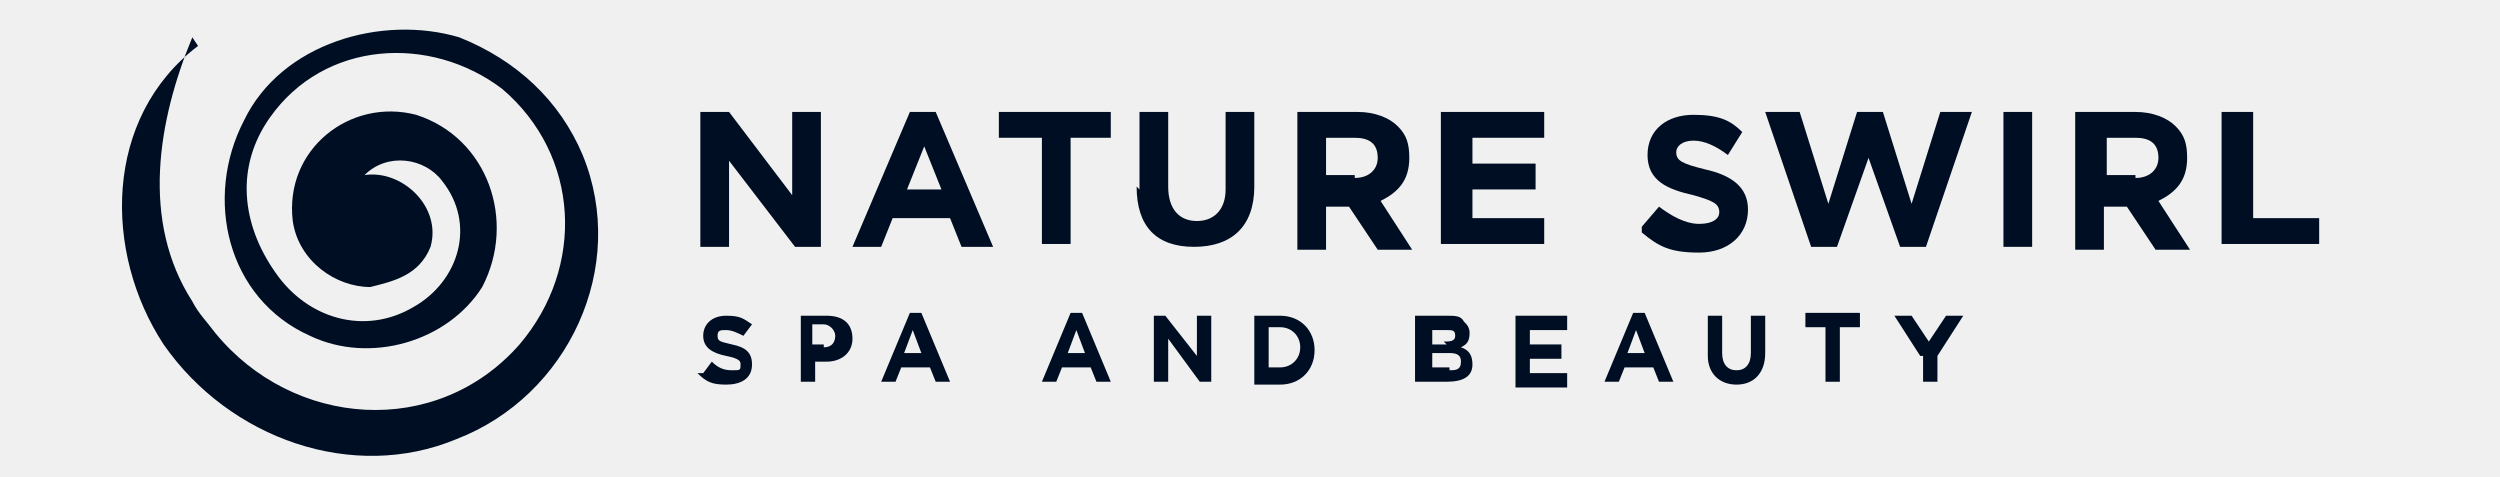
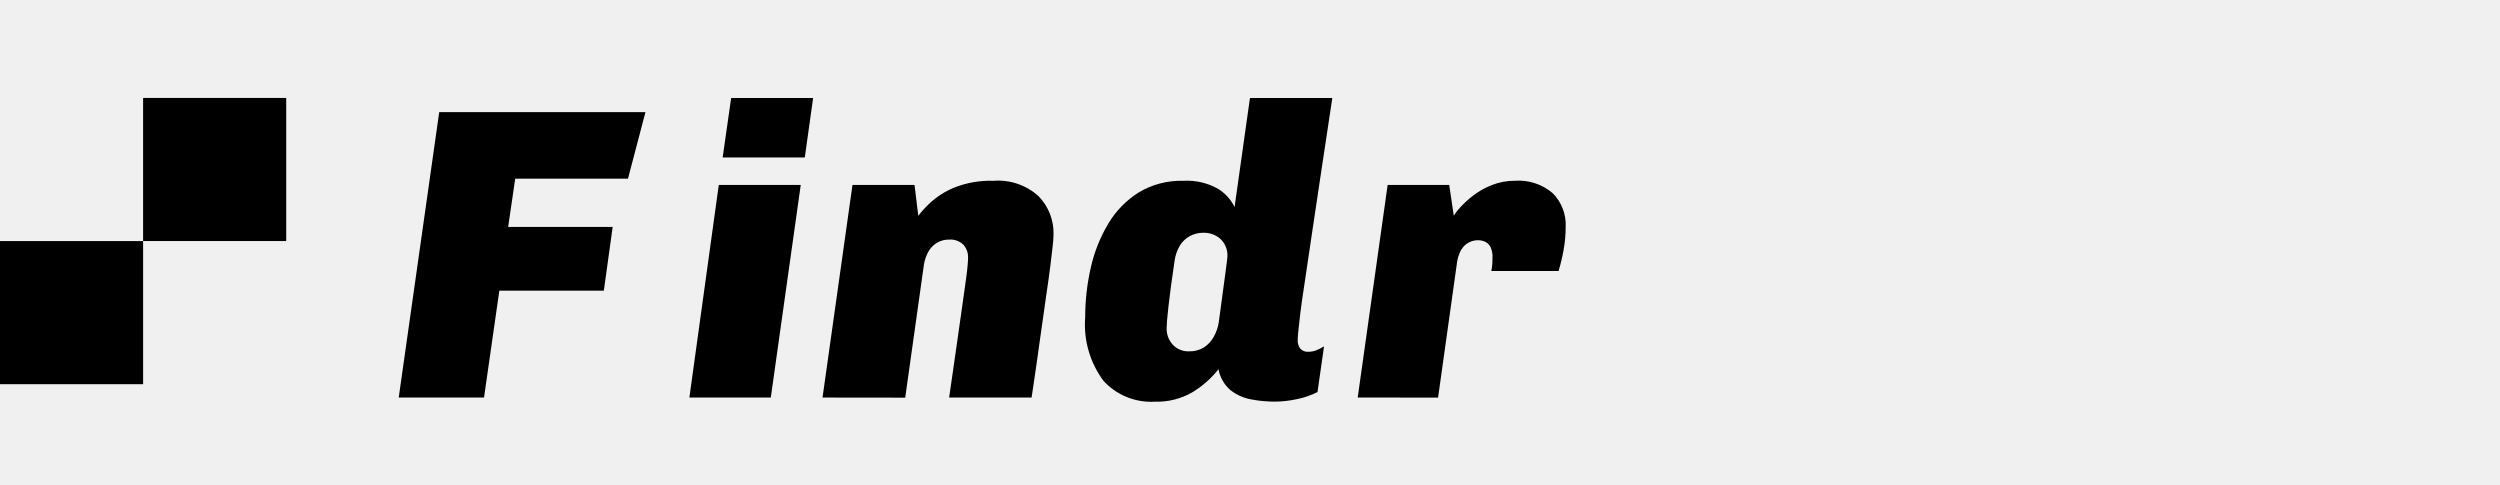
- <svg xmlns="http://www.w3.org/2000/svg" id="Layer_1" version="1.1" viewBox="0 0 87.1 16.6">
-   <defs>
-     <style>
-       .st0 {
-         fill: #000e23;
-       }
-     </style>
-   </defs>
-   <path class="st0" d="M6.9,1.6c-3.3,2.5-3.3,7.2-1.2,10.4,2.3,3.3,6.6,4.8,10.2,3.3,3.9-1.5,6-6,4.4-9.9-.8-1.9-2.3-3.3-4.3-4.1-2.7-.8-6.2.2-7.5,2.9-1.4,2.7-.6,6.2,2.3,7.5,2.1,1,4.8.2,6-1.7,1.2-2.3.2-5.2-2.3-6-2.3-.6-4.6,1.2-4.3,3.7.2,1.4,1.5,2.3,2.7,2.3.8-.2,1.7-.4,2.1-1.4.4-1.4-1-2.7-2.3-2.5.8-.8,2.1-.6,2.7.2,1.2,1.5.6,3.5-1,4.4-1.7,1-3.7.4-4.8-1.2-1.2-1.7-1.4-3.7-.2-5.4,1.9-2.7,5.6-2.9,8.1-1,2.7,2.3,2.9,6.2.6,8.9-2.9,3.3-7.9,2.9-10.6-.4-.3-.4-.6-.7-.8-1.1-1.8-2.8-1.2-6.3,0-9.2Z" />
-   <g>
-     <g>
-       <path class="st0" d="M24.5,3.9h.9l2.2,2.9v-2.9h1v4.7h-.9l-2.3-3v3h-1V3.9Z" />
-       <path class="st0" d="M31.7,3.9h.9l2,4.7h-1.1l-.4-1h-2l-.4,1h-1l2-4.7ZM32.8,6.6l-.6-1.5-.6,1.5h1.2Z" />
-       <path class="st0" d="M36.2,4.8h-1.4v-.9h3.9v.9h-1.4v3.7h-1v-3.7Z" />
-       <path class="st0" d="M39.7,6.6v-2.7h1v2.6c0,.8.4,1.2,1,1.2s1-.4,1-1.1v-2.7h1v2.6c0,1.4-.8,2.1-2.1,2.1s-2-.7-2-2.1Z" />
-       <path class="st0" d="M45.2,3.9h2.1c.6,0,1.1.2,1.4.5.3.3.4.6.4,1.1h0c0,.8-.4,1.2-1,1.5l1.1,1.7h-1.2l-1-1.5h-.8v1.5h-1V3.9ZM47.2,6.2c.5,0,.8-.3.8-.7h0c0-.5-.3-.7-.8-.7h-1v1.3h1Z" />
-       <path class="st0" d="M50.3,3.9h3.5v.9h-2.5v.9h2.2v.9h-2.2v1h2.5v.9h-3.6V3.9Z" />
-       <path class="st0" d="M57.2,7.9l.6-.7c.4.3.9.6,1.4.6s.7-.2.7-.4h0c0-.3-.2-.4-.9-.6-.9-.2-1.6-.5-1.6-1.4h0c0-.9.7-1.4,1.6-1.4s1.3.2,1.7.6l-.5.8c-.4-.3-.8-.5-1.2-.5s-.6.2-.6.4h0c0,.3.2.4,1,.6.9.2,1.5.6,1.5,1.4h0c0,.9-.7,1.5-1.7,1.5s-1.4-.2-2-.7Z" />
-       <path class="st0" d="M61.6,3.9h1.1l1,3.2,1-3.2h.9l1,3.2,1-3.2h1.1l-1.6,4.7h-.9l-1.1-3.1-1.1,3.1h-.9l-1.6-4.7Z" />
-       <path class="st0" d="M69.8,3.9h1v4.7h-1V3.9Z" />
-       <path class="st0" d="M72.3,3.9h2.1c.6,0,1.1.2,1.4.5.3.3.4.6.4,1.1h0c0,.8-.4,1.2-1,1.5l1.1,1.7h-1.2l-1-1.5h-.8v1.5h-1V3.9ZM74.4,6.2c.5,0,.8-.3.8-.7h0c0-.5-.3-.7-.8-.7h-1v1.3h1Z" />
-       <path class="st0" d="M77.5,3.9h1v3.7h2.3v.9h-3.4V3.9Z" />
+ <svg xmlns="http://www.w3.org/2000/svg" width="76.55" height="14.85" viewBox="0 0 76.55 14.85">
+   <g id="Group_12" data-name="Group 12" transform="translate(-8854 -2371)">
+     <rect id="Rectangle_12" data-name="Rectangle 12" width="76.55" height="14.85" transform="translate(8854 2371)" fill="#fff" opacity="0" />
+     <g id="Group_11" data-name="Group 11">
+       <g id="Group_10" data-name="Group 10" transform="translate(0 1.155)">
+         <rect id="Rectangle_9" data-name="Rectangle 9" width="4.382" height="4.382" transform="translate(8858.382 2372.844)" />
+         <rect id="Rectangle_10" data-name="Rectangle 10" width="4.382" height="4.382" transform="translate(8854 2377.227)" />
+       </g>
+       <path id="Path_53" data-name="Path 53" d="M.16,1.973,1.4-6.767H7.715L7.18-4.729H3.727L3.511-3.251h3.2L6.441-1.3h-3.2L2.772,1.973Zm8.9,0,.9-6.51h2.51l-.917,6.51Zm1.019-7.351L10.339-7.2h2.51l-.255,1.822Zm3.058,7.351.917-6.51h1.9l.115.943a3.52,3.52,0,0,1,.363-.395,2.5,2.5,0,0,1,.733-.465,2.99,2.99,0,0,1,1.21-.21,1.838,1.838,0,0,1,1.376.471,1.614,1.614,0,0,1,.459,1.172,3.276,3.276,0,0,1-.025.35q-.025.223-.07.592t-.127.917Q19.906-.614,19.8.163t-.261,1.809H17.014Q17.167.915,17.269.2l.166-1.172q.064-.452.1-.713t.045-.395q.013-.134.013-.223a.565.565,0,0,0-.147-.408.564.564,0,0,0-.427-.153.714.714,0,0,0-.382.1.735.735,0,0,0-.261.274,1.236,1.236,0,0,0-.134.389l-.573,4.077ZM23.308,2.1a1.978,1.978,0,0,1-1.567-.637A2.887,2.887,0,0,1,21.18-.486a6.748,6.748,0,0,1,.172-1.522,4.542,4.542,0,0,1,.535-1.344,2.862,2.862,0,0,1,.93-.955,2.52,2.52,0,0,1,1.37-.357,1.942,1.942,0,0,1,1.045.236,1.351,1.351,0,0,1,.522.567L26.225-7.2h2.522q-.191,1.287-.344,2.28t-.261,1.745q-.108.752-.191,1.287t-.134.9q-.051.369-.076.605T27.7,0q-.013.14-.013.229a.392.392,0,0,0,.076.242.3.3,0,0,0,.255.1A.634.634,0,0,0,28.27.52a1.568,1.568,0,0,0,.223-.115l-.2,1.4a2.44,2.44,0,0,1-.631.217,3.264,3.264,0,0,1-.669.076,3.825,3.825,0,0,1-.739-.07,1.444,1.444,0,0,1-.624-.28,1.107,1.107,0,0,1-.369-.643,2.988,2.988,0,0,1-.8.707A2.167,2.167,0,0,1,23.308,2.1ZM24.352.558a.832.832,0,0,0,.465-.121.92.92,0,0,0,.3-.325,1.322,1.322,0,0,0,.153-.446q.14-1.045.2-1.484t.064-.516a.688.688,0,0,0-.217-.554.76.76,0,0,0-.51-.185.879.879,0,0,0-.42.1.811.811,0,0,0-.312.3,1.206,1.206,0,0,0-.159.465q-.127.854-.185,1.376t-.057.662a.728.728,0,0,0,.191.529A.645.645,0,0,0,24.352.558Zm5.172,1.414.917-6.51h1.885l.14.943a1.429,1.429,0,0,1,.191-.248,3.1,3.1,0,0,1,.395-.363,2.322,2.322,0,0,1,.573-.325,1.887,1.887,0,0,1,.713-.134,1.6,1.6,0,0,1,1.159.382,1.369,1.369,0,0,1,.395,1.032,3.945,3.945,0,0,1-.064.707,5.744,5.744,0,0,1-.153.643H33.614a1.409,1.409,0,0,0,.032-.223q.006-.108.006-.185a.724.724,0,0,0-.057-.318.355.355,0,0,0-.159-.166.506.506,0,0,0-.229-.051.589.589,0,0,0-.242.051.572.572,0,0,0-.191.134.718.718,0,0,0-.127.2,1.118,1.118,0,0,0-.076.255l-.586,4.179Z" transform="translate(8866.049 2381.2)" />
    </g>
-     <g>
-       <path class="st0" d="M24.5,13l.3-.4c.2.2.4.3.7.3s.3,0,.3-.2h0c0-.1,0-.2-.5-.3-.5-.1-.8-.3-.8-.7h0c0-.4.3-.7.8-.7s.6.1.9.3l-.3.4c-.2-.1-.4-.2-.6-.2s-.3,0-.3.2h0c0,.2.1.2.5.3.5.1.7.3.7.7h0c0,.5-.4.7-.9.7s-.7-.1-1-.4Z" />
-       <path class="st0" d="M27.8,11h1c.6,0,.9.3.9.8h0c0,.5-.4.8-.9.8h-.4v.7h-.5v-2.3ZM28.7,12.1c.3,0,.4-.2.4-.4h0c0-.2-.2-.4-.4-.4h-.4v.7h.4Z" />
-       <path class="st0" d="M31.6,10.9h.5l1,2.4h-.5l-.2-.5h-1l-.2.5h-.5l1-2.4ZM32.1,12.3l-.3-.8-.3.8h.6Z" />
-       <path class="st0" d="M37.2,10.9h.5l1,2.4h-.5l-.2-.5h-1l-.2.5h-.5l1-2.4ZM37.8,12.3l-.3-.8-.3.8h.6Z" />
-       <path class="st0" d="M40.1,11h.5l1.1,1.4v-1.4h.5v2.3h-.4l-1.1-1.5v1.5h-.5v-2.3Z" />
-       <path class="st0" d="M43.7,11h.9c.7,0,1.2.5,1.2,1.2h0c0,.7-.5,1.2-1.2,1.2h-.9v-2.3ZM44.6,12.8c.4,0,.7-.3.7-.7h0c0-.4-.3-.7-.7-.7h-.4v1.4h.4Z" />
-       <path class="st0" d="M49.3,11h1.1c.3,0,.5,0,.6.2.1.1.2.2.2.4h0c0,.3-.1.4-.3.5.3.1.4.3.4.6h0c0,.4-.3.6-.9.6h-1.1v-2.3ZM50.3,11.9c.2,0,.4,0,.4-.2h0c0-.2-.1-.2-.3-.2h-.5v.5h.5ZM50.5,12.9c.2,0,.4,0,.4-.3h0c0-.2-.1-.3-.4-.3h-.6v.5h.6Z" />
-       <path class="st0" d="M52.8,11h1.8v.5h-1.3v.5h1.1v.5h-1.1v.5h1.3v.5h-1.8v-2.3Z" />
-       <path class="st0" d="M56.8,10.9h.5l1,2.4h-.5l-.2-.5h-1l-.2.5h-.5l1-2.4ZM57.3,12.3l-.3-.8-.3.8h.6Z" />
-       <path class="st0" d="M59.5,12.3v-1.3h.5v1.3c0,.4.2.6.5.6s.5-.2.5-.6v-1.3h.5v1.3c0,.7-.4,1.1-1,1.1s-1-.4-1-1Z" />
-       <path class="st0" d="M63.6,11.4h-.7v-.5h1.9v.5h-.7v1.9h-.5v-1.9Z" />
-       <path class="st0" d="M66.9,12.4l-.9-1.4h.6l.6.9.6-.9h.6l-.9,1.4v.9h-.5v-.9Z" />
-     </g>
+     <rect id="Rectangle_11" data-name="Rectangle 11" width="46.649" height="14.85" transform="translate(8854 2371)" fill="none" />
  </g>
</svg>
